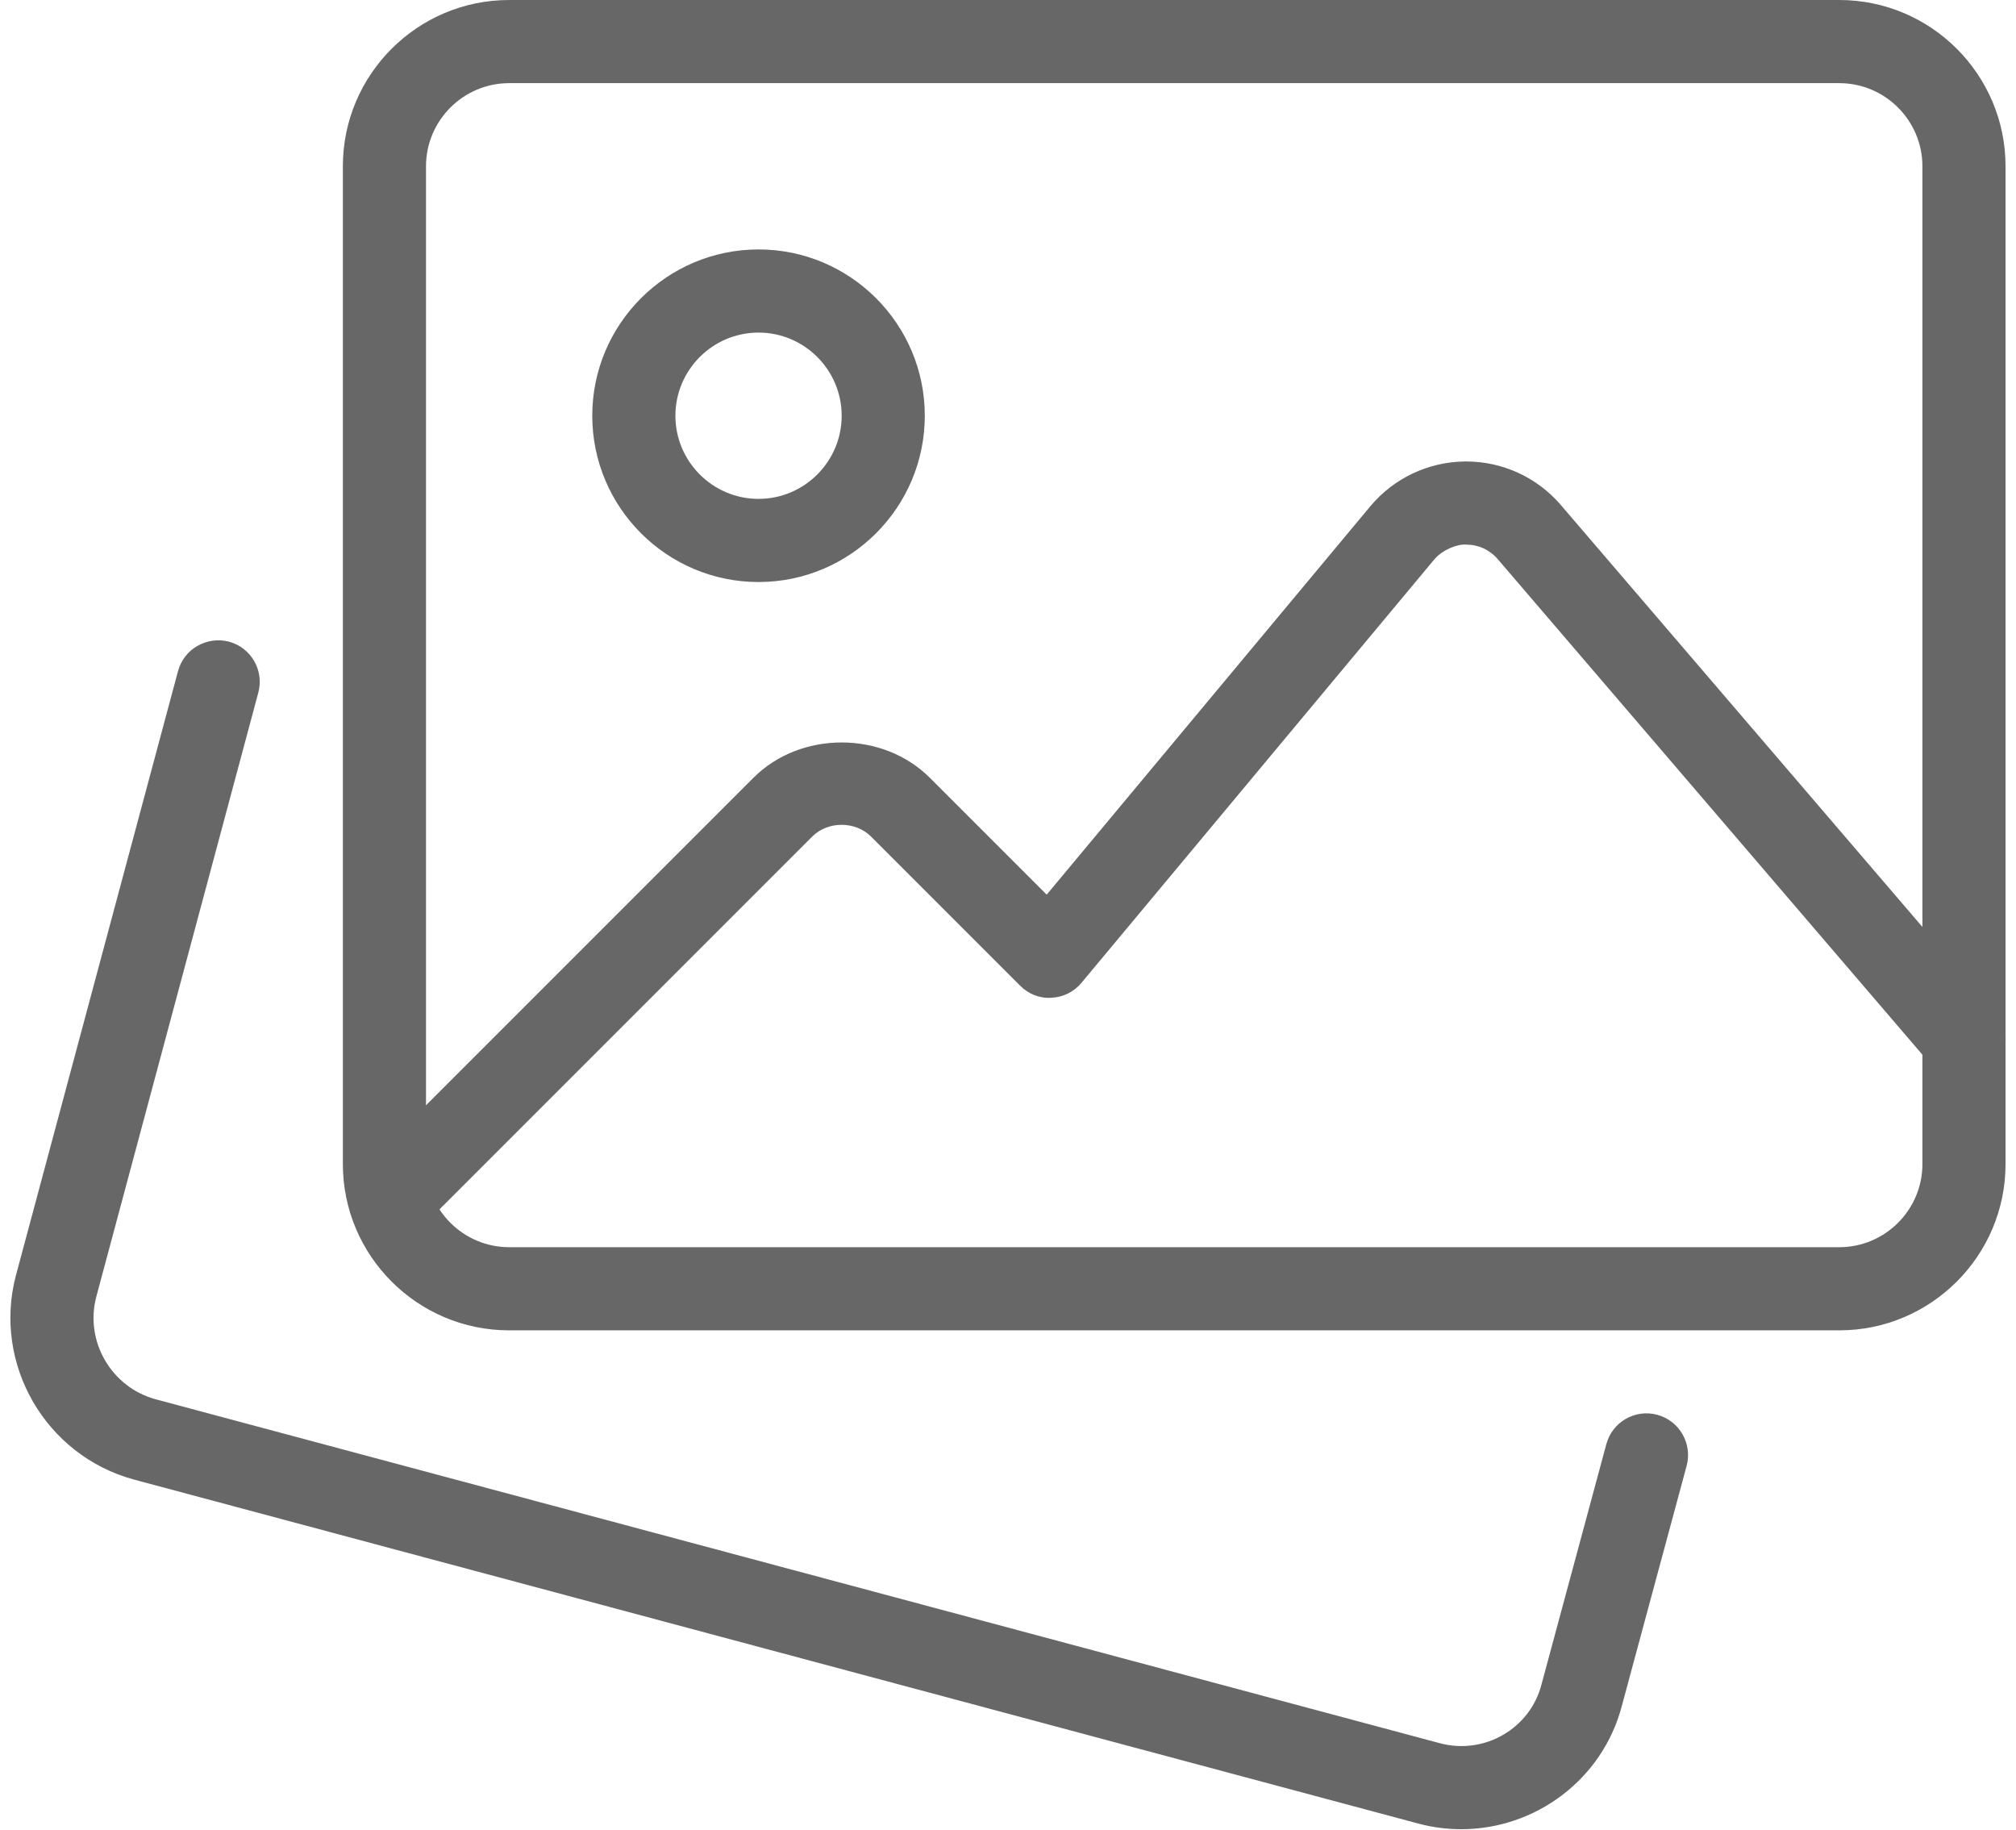
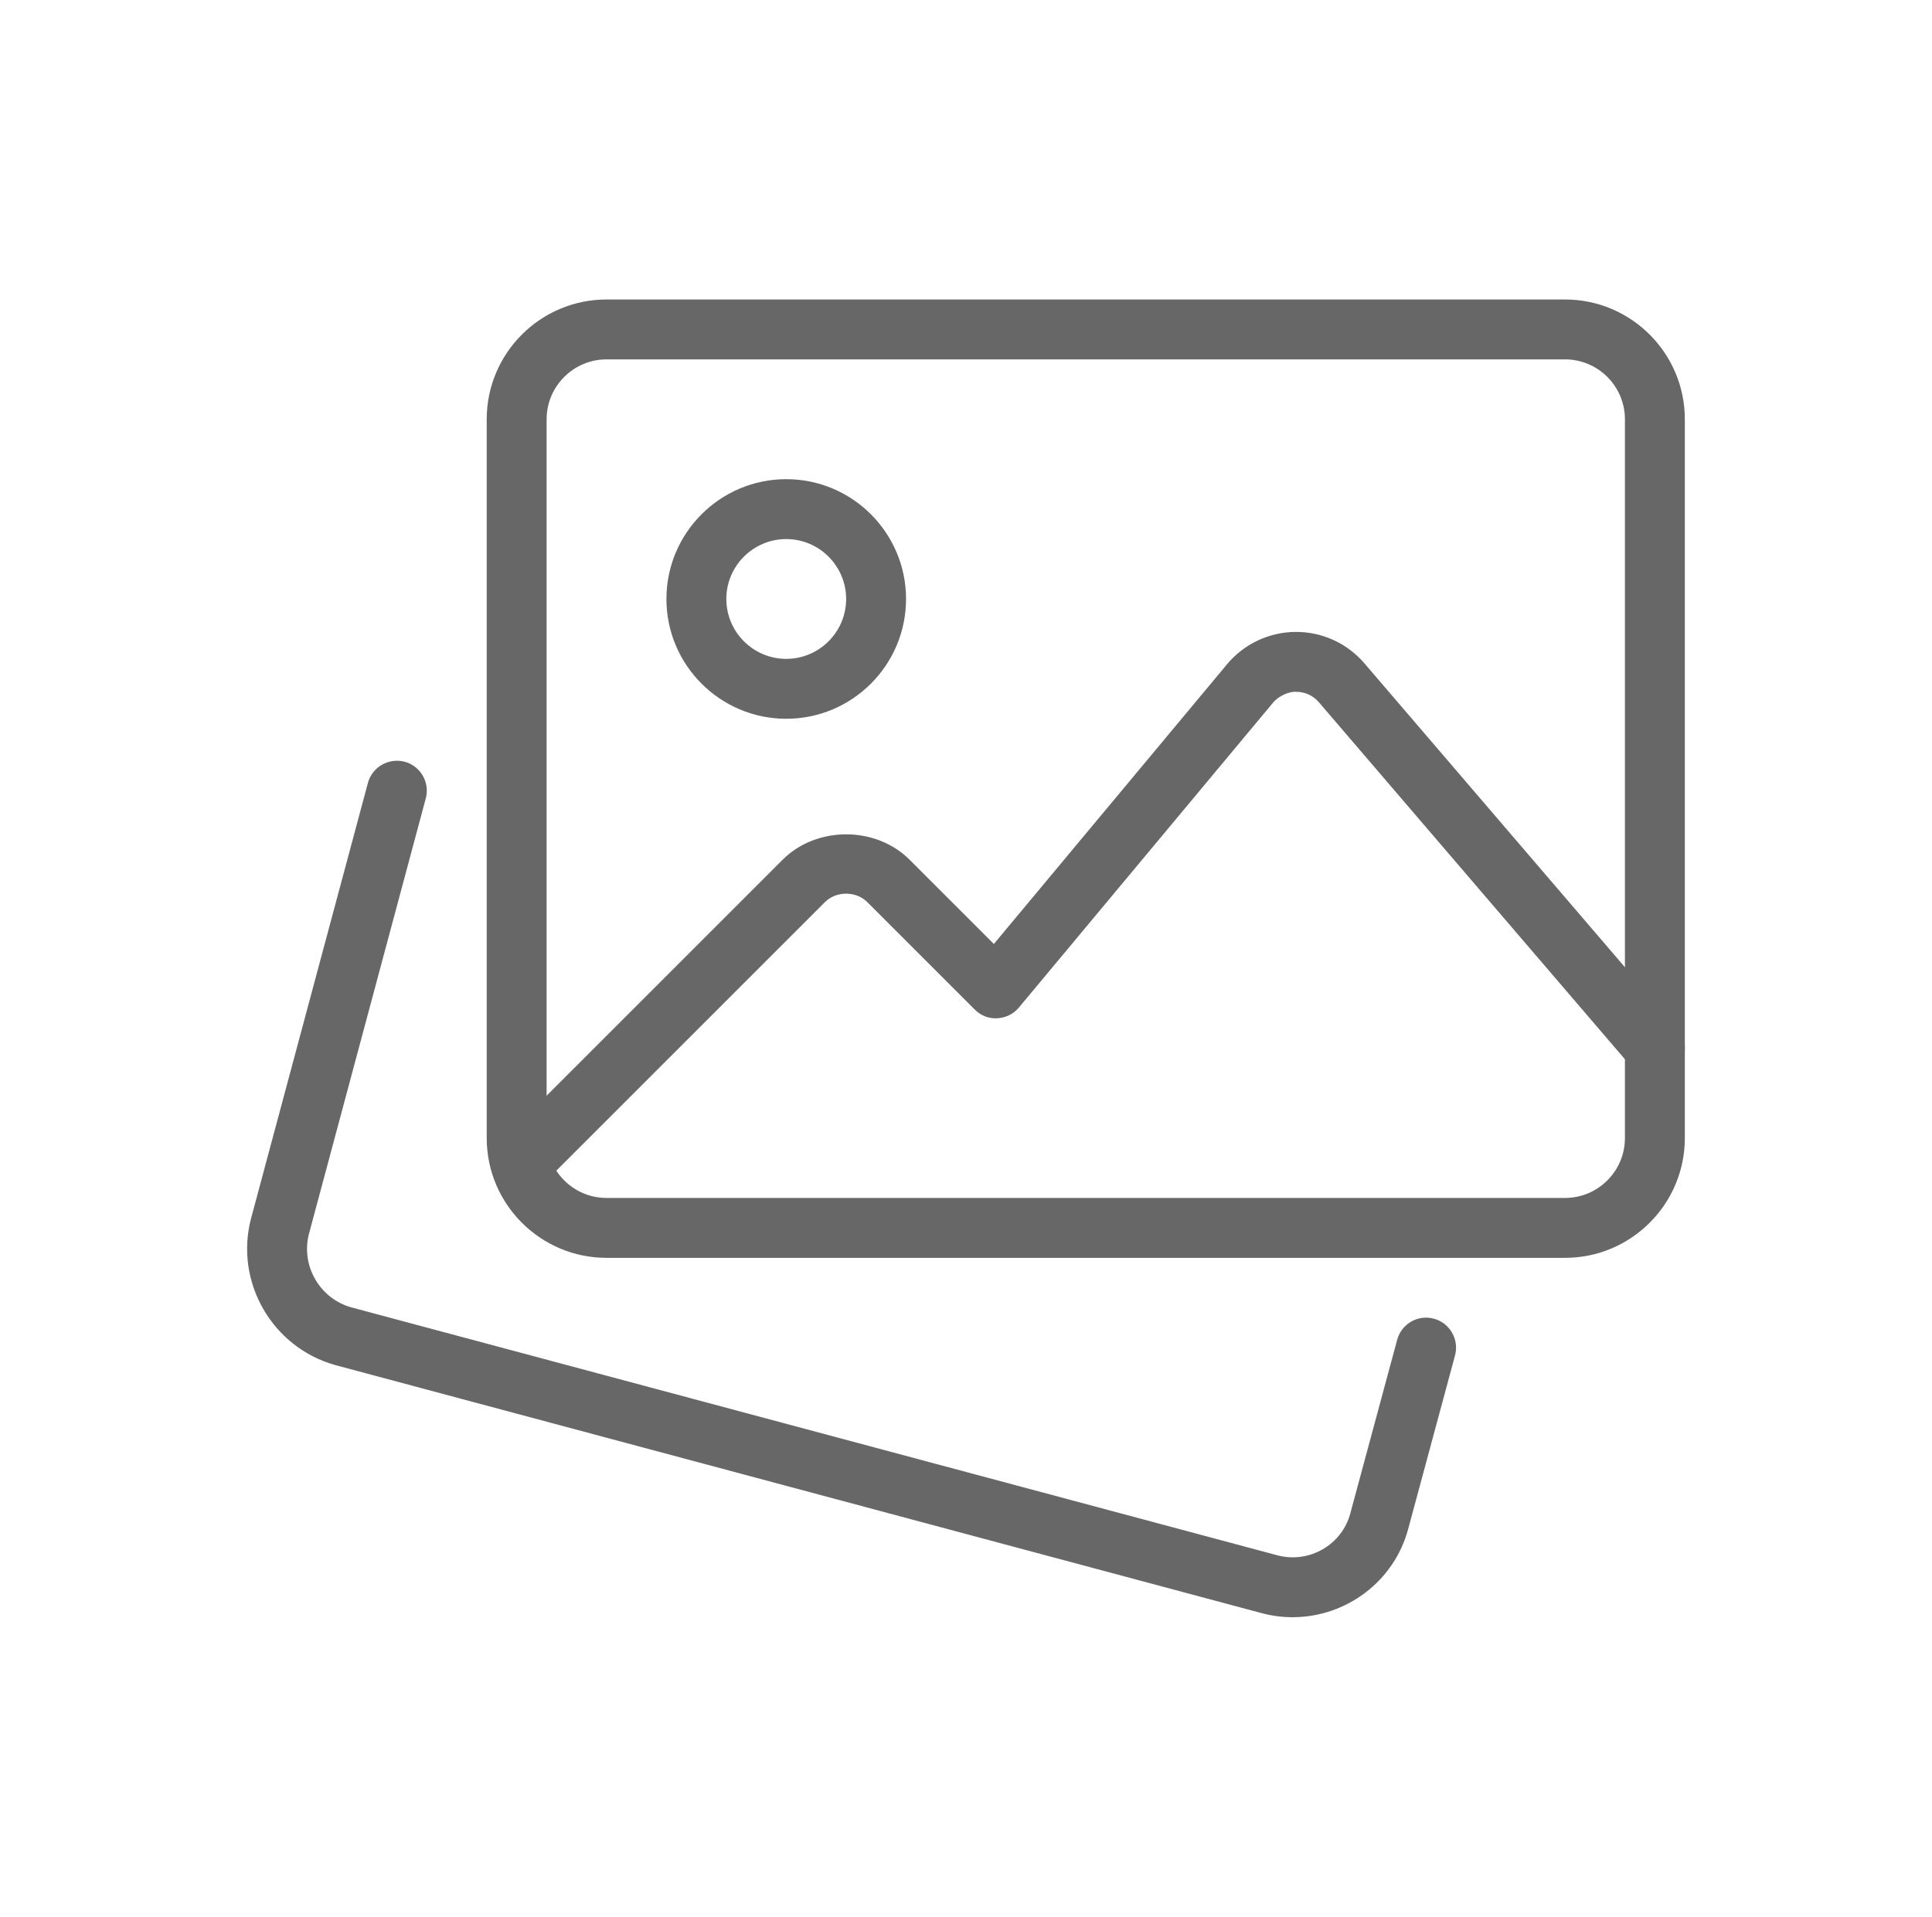
- <svg xmlns="http://www.w3.org/2000/svg" width="97" height="88" viewBox="0 0 97 88" fill="none">
-   <path d="M70.309 87.999C69.637 87.999 68.949 87.915 68.269 87.735L6.418 71.171C2.178 70.004 -0.35 65.612 0.762 61.372L8.566 32.284C8.854 31.216 9.95 30.596 11.014 30.868C12.082 31.152 12.714 32.252 12.43 33.316L4.63 62.396C4.074 64.516 5.346 66.724 7.47 67.311L69.297 83.867C71.421 84.427 73.613 83.163 74.165 81.051L77.289 69.475C77.577 68.407 78.673 67.772 79.741 68.064C80.809 68.352 81.437 69.451 81.153 70.516L78.033 82.075C77.093 85.635 73.853 87.999 70.309 87.999Z" fill="#676767" />
-   <path d="M88.497 64H24.497C20.085 64 16.497 60.412 16.497 56V8C16.497 3.588 20.085 0 24.497 0H88.497C92.909 0 96.497 3.588 96.497 8V56C96.497 60.412 92.909 64 88.497 64ZM24.497 4C22.294 4 20.497 5.796 20.497 8V56C20.497 58.204 22.294 60 24.497 60H88.497C90.701 60 92.497 58.204 92.497 56V8C92.497 5.796 90.701 4 88.497 4H24.497Z" fill="#676767" />
-   <path d="M36.497 28C32.085 28 28.497 24.412 28.497 20C28.497 15.588 32.085 12 36.497 12C40.909 12 44.497 15.588 44.497 20C44.497 24.412 40.909 28 36.497 28ZM36.497 16C34.293 16 32.497 17.796 32.497 20C32.497 22.204 34.293 24 36.497 24C38.701 24 40.497 22.204 40.497 20C40.497 17.796 38.701 16 36.497 16Z" fill="#676767" />
-   <path d="M18.777 59.72C18.265 59.72 17.753 59.524 17.361 59.136C16.581 58.356 16.581 57.088 17.361 56.308L36.253 37.416C38.517 35.152 42.473 35.152 44.737 37.416L50.361 43.04L65.929 24.36C67.061 23.004 68.725 22.216 70.497 22.2H70.541C72.293 22.2 73.953 22.96 75.097 24.292L96.017 48.7C96.737 49.536 96.641 50.8 95.801 51.52C94.965 52.24 93.705 52.148 92.981 51.304L72.061 26.896C71.673 26.448 71.137 26.2 70.541 26.2C70.125 26.164 69.393 26.452 69.005 26.92L52.033 47.284C51.673 47.716 51.149 47.976 50.585 48C50.017 48.04 49.477 47.816 49.081 47.416L41.909 40.244C41.153 39.492 39.837 39.492 39.081 40.244L20.189 59.136C19.802 59.524 19.29 59.72 18.777 59.72Z" fill="#676767" />
+ <svg xmlns="http://www.w3.org/2000/svg" width="129" height="128" viewBox="0 0 129 128" fill="none">
+   <path d="M86.309 107.999C85.637 107.999 84.949 107.915 84.269 107.735L22.418 91.171C18.178 90.004 15.65 85.612 16.762 81.372L24.566 52.284C24.854 51.216 25.95 50.596 27.014 50.868C28.082 51.152 28.714 52.252 28.43 53.316L20.63 82.396C20.074 84.516 21.346 86.724 23.47 87.311L85.297 103.867C87.421 104.427 89.613 103.163 90.165 101.051L93.289 89.475C93.577 88.407 94.673 87.772 95.741 88.064C96.809 88.352 97.437 89.451 97.153 90.516L94.033 102.075C93.093 105.635 89.853 107.999 86.309 107.999Z" fill="#676767" />
+   <path d="M104.497 84H40.497C36.086 84 32.498 80.412 32.498 76V28C32.498 23.588 36.086 20 40.497 20H104.497C108.909 20 112.497 23.588 112.497 28V76C112.497 80.412 108.909 84 104.497 84ZM40.497 24C38.294 24 36.498 25.796 36.498 28V76C36.498 78.204 38.294 80 40.497 80H104.497C106.701 80 108.497 78.204 108.497 76V28C108.497 25.796 106.701 24 104.497 24H40.497Z" fill="#676767" />
+   <path d="M52.497 48C48.085 48 44.497 44.412 44.497 40C44.497 35.588 48.085 32 52.497 32C56.909 32 60.497 35.588 60.497 40C60.497 44.412 56.909 48 52.497 48ZM52.497 36C50.293 36 48.497 37.796 48.497 40C48.497 42.204 50.293 44 52.497 44C54.701 44 56.497 42.204 56.497 40C56.497 37.796 54.701 36 52.497 36Z" fill="#676767" />
+   <path d="M34.778 79.72C34.266 79.72 33.754 79.524 33.361 79.136C32.581 78.356 32.581 77.088 33.361 76.308L52.253 57.416C54.517 55.152 58.473 55.152 60.737 57.416L66.361 63.04L81.929 44.36C83.061 43.004 84.725 42.216 86.497 42.2H86.541C88.293 42.2 89.953 42.96 91.097 44.292L112.017 68.7C112.737 69.536 112.641 70.8 111.801 71.52C110.965 72.24 109.705 72.148 108.981 71.304L88.061 46.896C87.673 46.448 87.137 46.2 86.541 46.2C86.125 46.164 85.393 46.452 85.005 46.92L68.033 67.284C67.673 67.716 67.149 67.976 66.585 68C66.017 68.04 65.477 67.816 65.081 67.416L57.909 60.244C57.153 59.492 55.837 59.492 55.081 60.244L36.19 79.136C35.801 79.524 35.289 79.72 34.778 79.72Z" fill="#676767" />
</svg>
